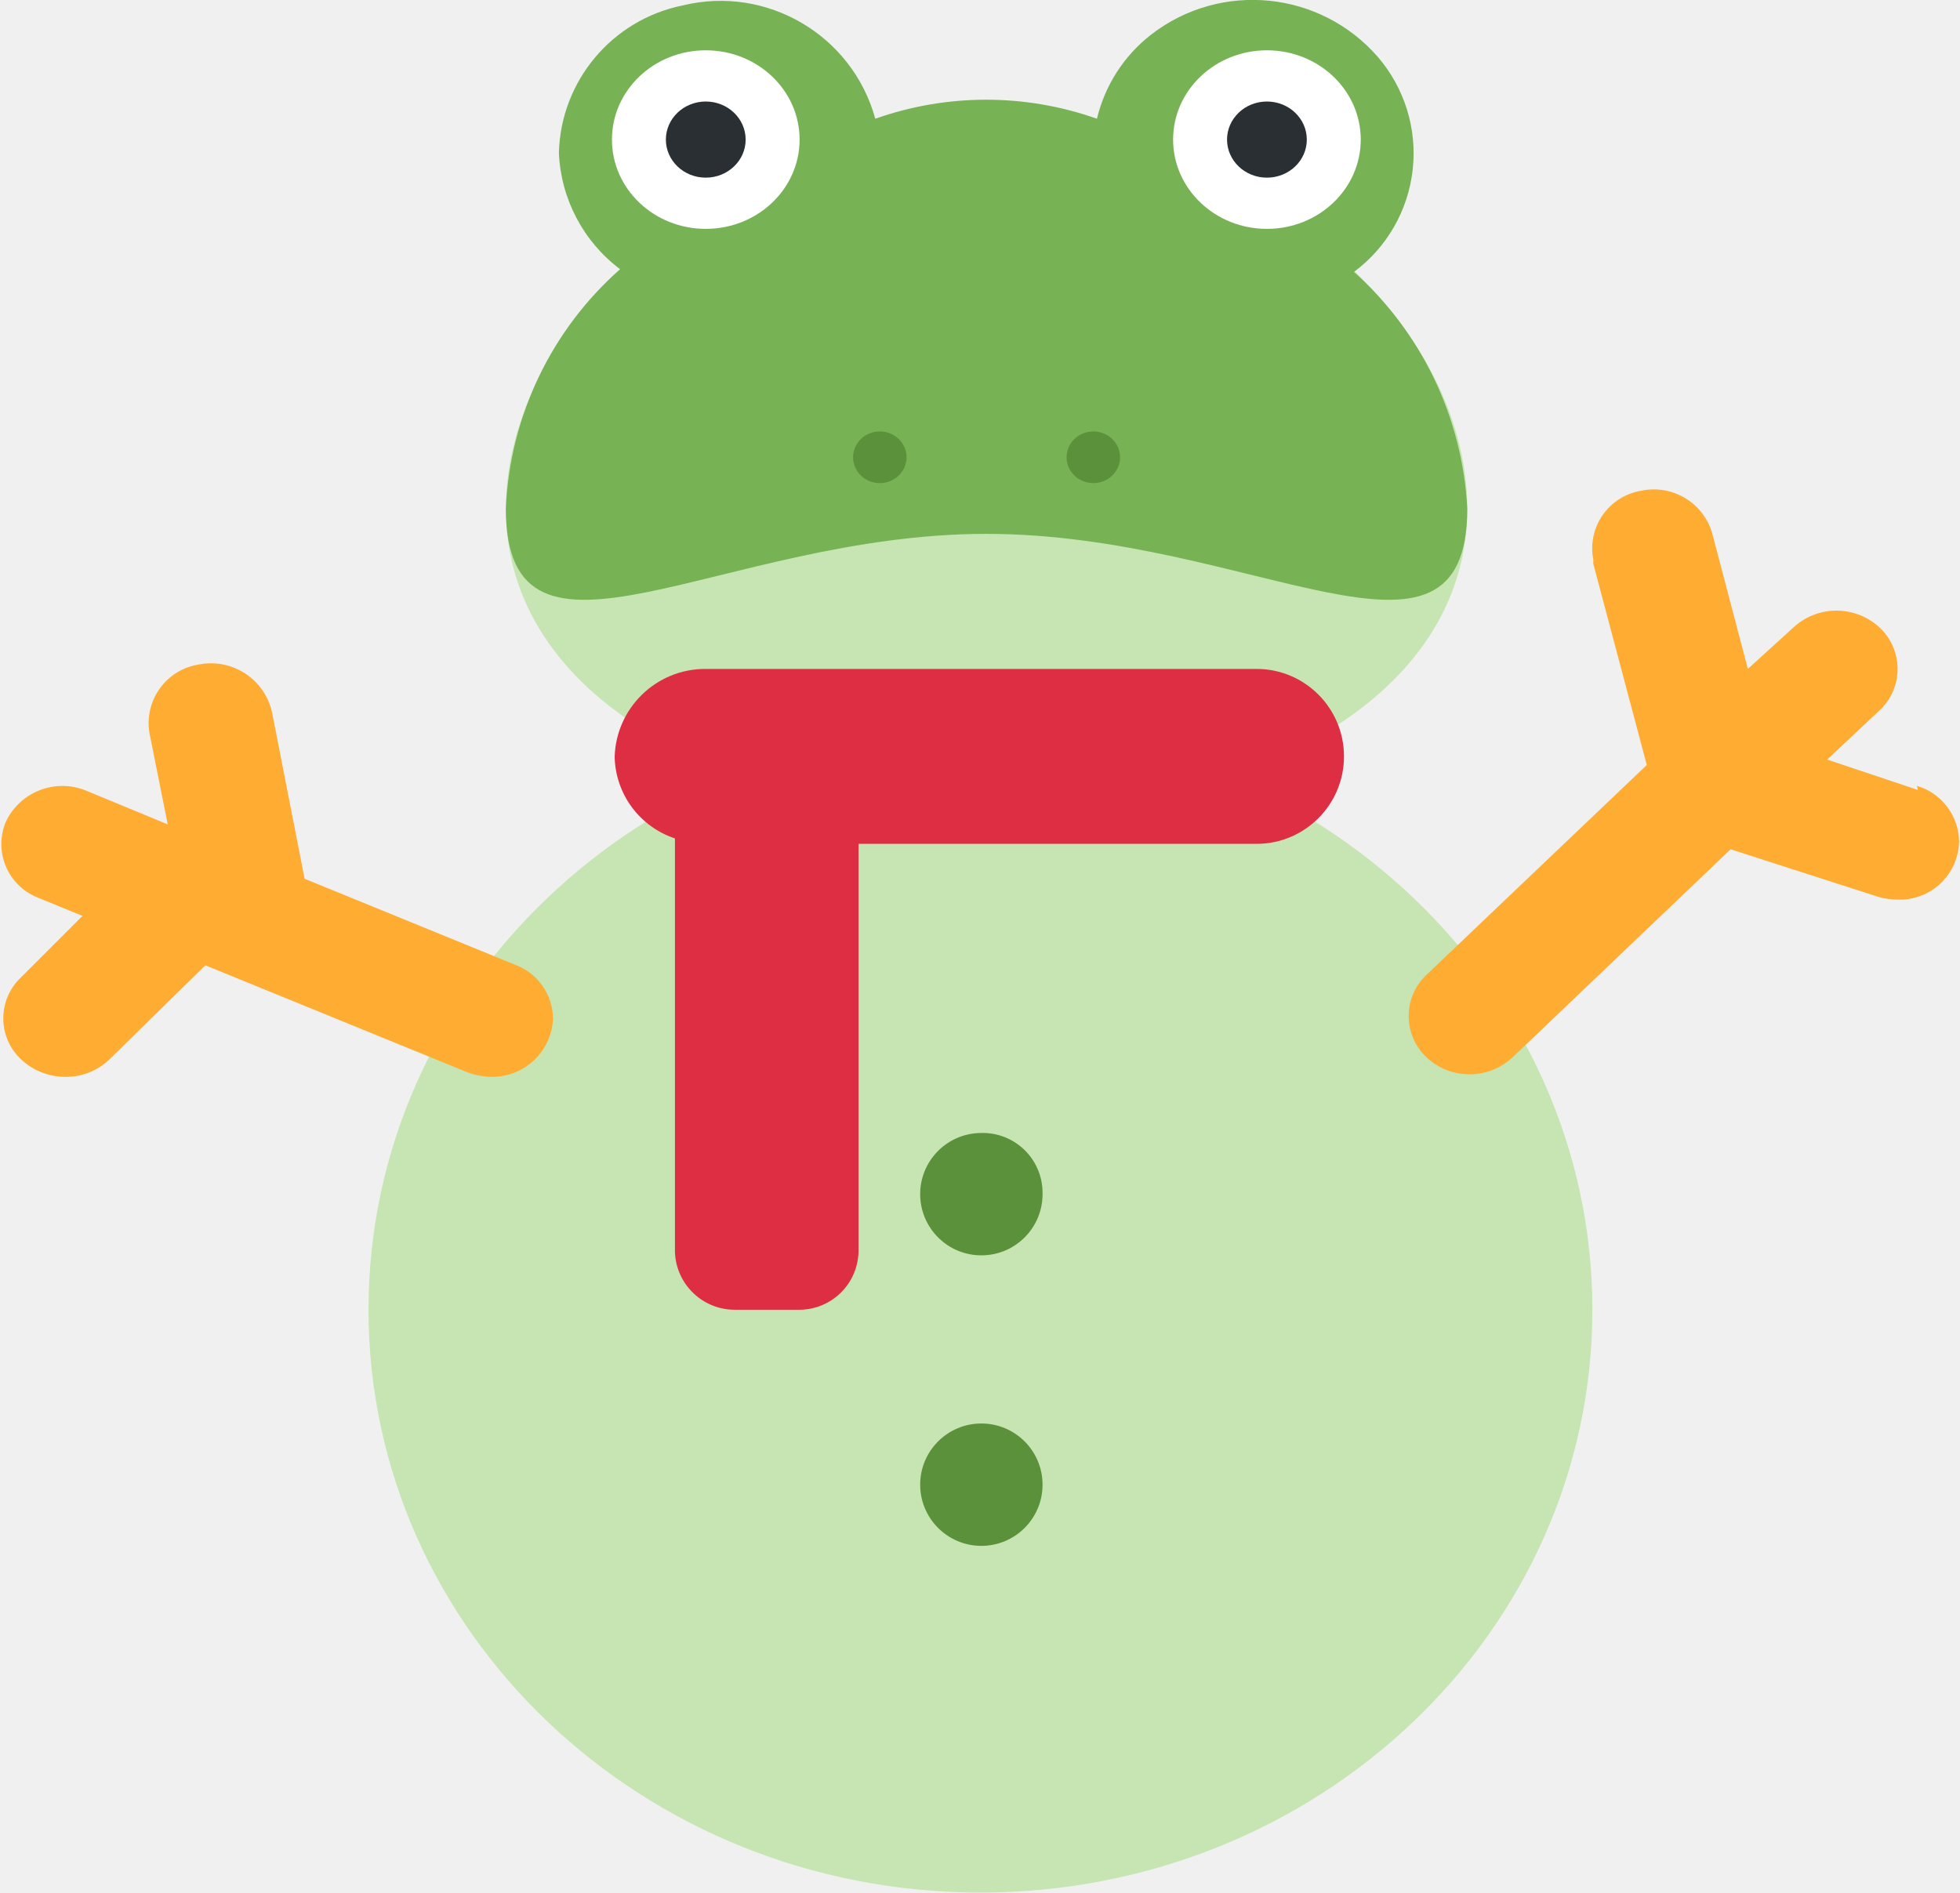
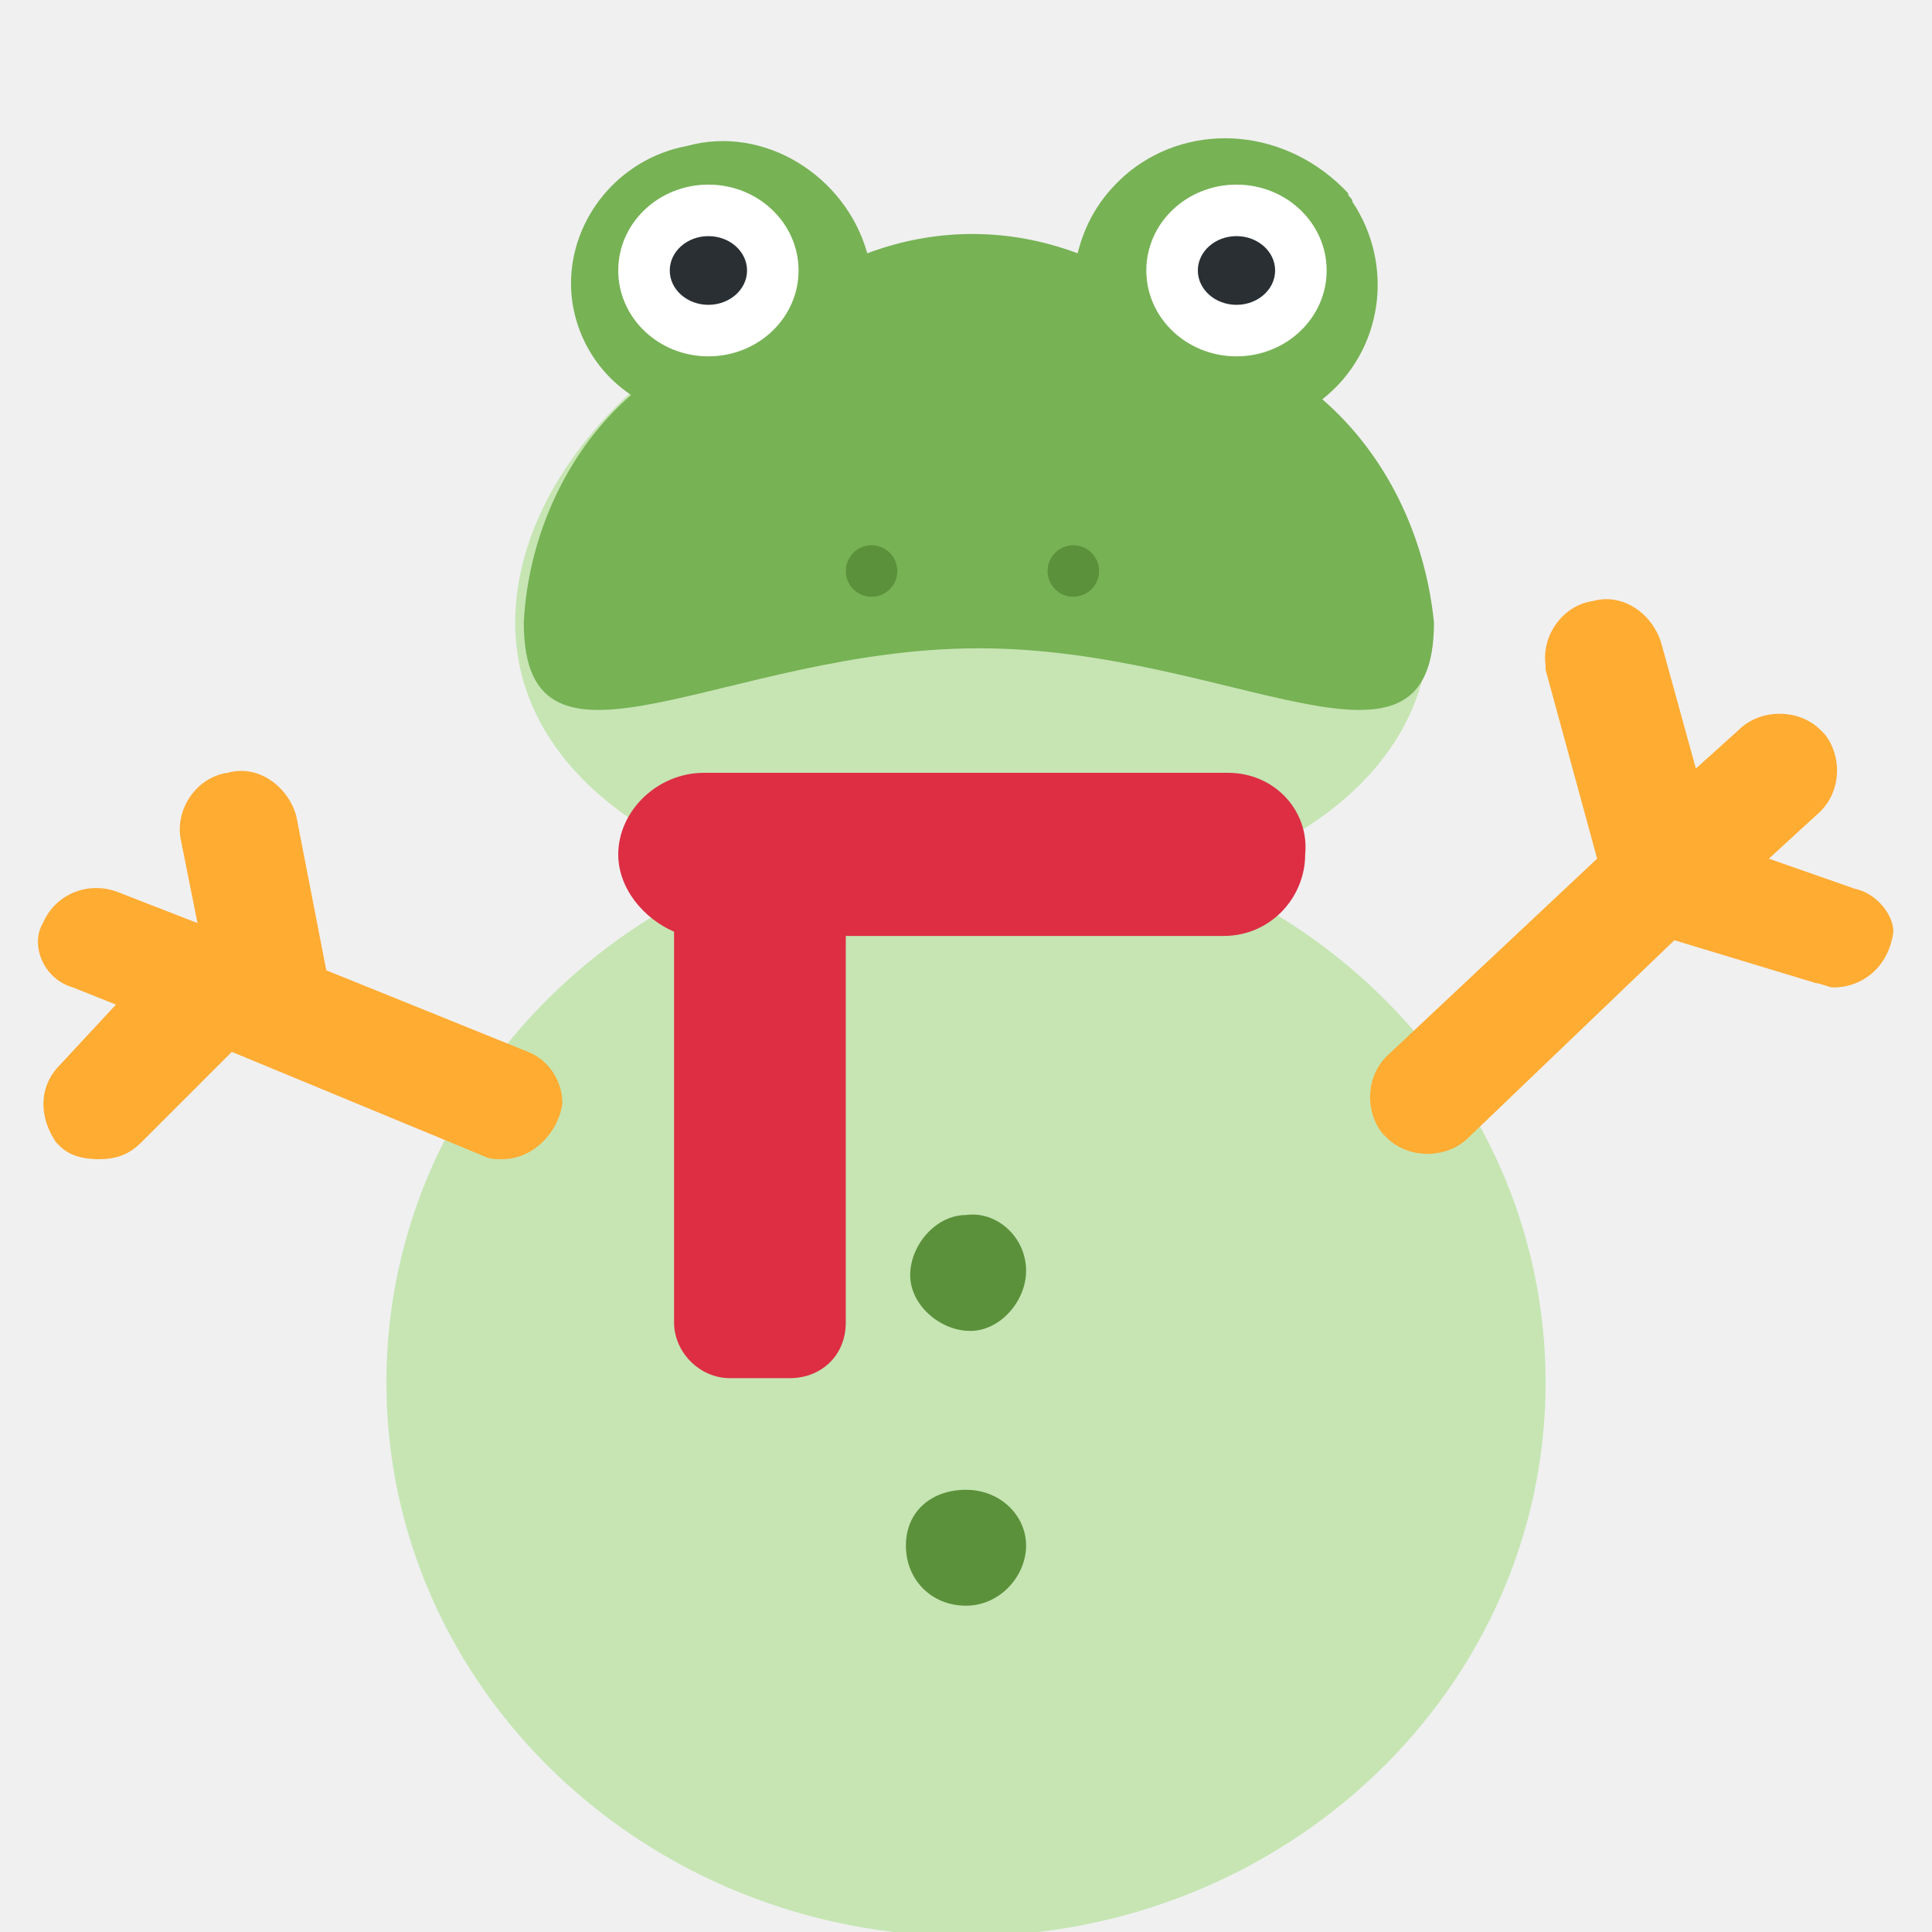
- <svg xmlns="http://www.w3.org/2000/svg" viewBox="0 0 43.24 41.76">
-   <defs>
-     <style>.cls-1{fill:#c6e5b3;}.cls-2{fill:#77b255;}.cls-3{fill:#fff;}.cls-4{fill:#292f33;}.cls-5{fill:#5c913b;}.cls-6{fill:#dd2e44;}.cls-7{fill:#ffac33;}</style>
-   </defs>
-   <g id="Ebene_2" data-name="Ebene 2">
-     <g id="Ebene_1-2" data-name="Ebene 1">
-       <g id="Ebene_2-2" data-name="Ebene 2">
-         <g id="Ebene_2-2-2" data-name="Ebene 2-2">
-           <path class="cls-1" d="M32.37,11.22c0,4.18-4.76,6.73-10.61,6.73s-10.6-2.57-10.6-6.73S15.91,2.8,21.76,2.8,32.37,7,32.37,11.22Z" />
-           <path class="cls-2" d="M29.87,6a3.26,3.26,0,0,0,.53-4.74,3.66,3.66,0,0,0-5-.5A3.33,3.33,0,0,0,24.2,2.62a7.33,7.33,0,0,0-4.89,0A3.54,3.54,0,0,0,15.06.12a3.41,3.41,0,0,0-2.73,3.25,3.39,3.39,0,0,0,1.35,2.57,7.48,7.48,0,0,0-2.52,5.28c0,4.18,4.75.56,10.6.56s10.61,3.62,10.61-.56A7.54,7.54,0,0,0,29.87,6Z" />
-           <ellipse class="cls-3" cx="15.57" cy="3.08" rx="2.07" ry="1.97" />
-           <ellipse class="cls-4" cx="15.57" cy="3.08" rx="0.88" ry="0.84" />
-           <ellipse class="cls-3" cx="27.95" cy="3.08" rx="2.07" ry="1.97" />
-           <ellipse class="cls-4" cx="27.95" cy="3.08" rx="0.88" ry="0.84" />
-           <ellipse class="cls-5" cx="19.41" cy="10.09" rx="0.59" ry="0.57" />
-           <ellipse class="cls-5" cx="24.12" cy="10.09" rx="0.59" ry="0.57" />
-         </g>
-         <g id="Ebene_1-2-2" data-name="Ebene 1-2">
-           <ellipse class="cls-1" cx="21.63" cy="28.9" rx="13.5" ry="12.86" />
-           <path class="cls-6" d="M27.71,14.76H15.56a2,2,0,0,0-2,1.94,1.94,1.94,0,0,0,1.33,1.8v9.12a1.32,1.32,0,0,0,1.35,1.28h1.35a1.31,1.31,0,0,0,1.35-1.28v-9h8.78a1.93,1.93,0,1,0,0-3.86Z" />
-           <path class="cls-5" d="M23,26.33A1.35,1.35,0,1,1,21.63,25,1.32,1.32,0,0,1,23,26.33Zm0,6.43a1.35,1.35,0,0,1-2.7,0,1.35,1.35,0,0,1,2.7,0Z" />
-           <path class="cls-7" d="M11.37,21.29l-4.65-1.9L6,15.71a1.38,1.38,0,0,0-1.6-1.05,1.31,1.31,0,0,0-1.1,1.53h0l.4,2-1.79-.74a1.38,1.38,0,0,0-1.78.68A1.27,1.27,0,0,0,.82,19.8l1,.41L.47,21.56a1.24,1.24,0,0,0,0,1.82,1.42,1.42,0,0,0,.93.38,1.38,1.38,0,0,0,1-.37L4.53,21.3l5.78,2.36a1.55,1.55,0,0,0,.52.1,1.34,1.34,0,0,0,1.37-1.28A1.28,1.28,0,0,0,11.37,21.29Zm30.94-3.86-2-.67,1.16-1.09a1.25,1.25,0,0,0,0-1.82h0a1.4,1.4,0,0,0-1.91,0l-1,.91-.77-2.93a1.34,1.34,0,0,0-1.59-1,1.29,1.29,0,0,0-1.05,1.52s0,.06,0,.09l1.18,4.44-4.86,4.63a1.25,1.25,0,0,0,0,1.82h0a1.39,1.39,0,0,0,1.9,0l4.81-4.59,3.26,1.05a1.52,1.52,0,0,0,.42.06,1.31,1.31,0,0,0,1.36-1.28,1.3,1.3,0,0,0-.93-1.23Z" />
-         </g>
-       </g>
+ <svg xmlns="http://www.w3.org/2000/svg" version="1.1" id="Ebene_1" x="0px" y="0px" viewBox="0 0 45 45" style="enable-background:new 0 0 45 45;" xml:space="preserve">
+   <style type="text/css">
+ 	.st0{fill:#C6E5B3;}
+ 	.st1{fill:#77B255;}
+ 	.st2{fill:#FFFFFF;}
+ 	.st3{fill:#292F33;}
+ 	.st4{fill:#5C913B;}
+ 	.st5{fill:#DD2E44;}
+ 	.st6{fill:#FFAC33;}
+ </style>
+   <g id="Ebene_2-2">
+     <g id="Ebene_2-2-2">
+       <path class="st0" d="M33.3,14.5c0,4.2-4.8,6.7-10.6,6.7S12,18.6,12,14.5s4.8-8.4,10.6-8.4S33.3,10.3,33.3,14.5z" />
+       <path class="st1" d="M30.8,9.3c1.4-1.1,1.7-3.1,0.7-4.6c0-0.1-0.1-0.1-0.1-0.2C30,3,27.8,2.8,26.3,4c-0.6,0.5-1,1.1-1.2,1.9    c-1.6-0.6-3.3-0.6-4.9,0c-0.5-1.8-2.4-3-4.2-2.5c-1.6,0.3-2.7,1.7-2.7,3.2c0,1,0.5,2,1.4,2.6c-1.5,1.3-2.4,3.3-2.5,5.3    c0,4.2,4.7,0.6,10.6,0.6s10.6,3.6,10.6-0.6C33.2,12.5,32.3,10.6,30.8,9.3z" />
+       <ellipse class="st2" cx="16.5" cy="6.3" rx="2.1" ry="2" />
+       <ellipse class="st3" cx="16.5" cy="6.3" rx="0.9" ry="0.8" />
+       <ellipse class="st2" cx="28.8" cy="6.3" rx="2.1" ry="2" />
+       <ellipse class="st3" cx="28.8" cy="6.3" rx="0.9" ry="0.8" />
+       <ellipse class="st4" cx="20.3" cy="13.3" rx="0.6" ry="0.6" />
+       <ellipse class="st4" cx="25" cy="13.3" rx="0.6" ry="0.6" />
+     </g>
+     <g id="Ebene_1-2-2">
+       <ellipse class="st0" cx="22.5" cy="32.2" rx="13.5" ry="12.9" />
+       <path class="st5" d="M28.6,18H16.4c-1.1,0-2,0.9-2,1.9c0,0.8,0.6,1.5,1.3,1.8v9.1c0,0.7,0.6,1.3,1.3,1.3h1.4    c0.7,0,1.3-0.5,1.3-1.3c0,0,0,0,0,0v-9h8.8c1.1,0,1.9-0.9,1.9-1.9C30.5,18.9,29.7,18,28.6,18C28.6,18,28.6,18,28.6,18L28.6,18z" />
+       <path class="st4" d="M23.9,29.6c0,0.7-0.6,1.4-1.3,1.4c-0.7,0-1.4-0.6-1.4-1.3c0-0.7,0.6-1.4,1.3-1.4    C23.2,28.2,23.9,28.8,23.9,29.6C23.9,29.5,23.9,29.6,23.9,29.6z M23.9,36c0,0.7-0.6,1.4-1.4,1.4s-1.4-0.6-1.4-1.4s0.6-1.3,1.4-1.3    S23.9,35.3,23.9,36z" />
+       <path class="st6" d="M12.3,24.5l-4.7-1.9L6.9,19c-0.2-0.7-0.9-1.2-1.6-1c-0.7,0.1-1.2,0.8-1.1,1.5c0,0,0,0,0,0l0,0l0.4,2l-1.8-0.7    c-0.7-0.3-1.5,0-1.8,0.7C0.7,22,1,22.8,1.7,23c0,0,0,0,0,0l1,0.4l-1.3,1.4c-0.5,0.5-0.5,1.2-0.1,1.8c0,0,0,0,0.1,0.1    C1.6,26.9,1.9,27,2.3,27c0.4,0,0.7-0.1,1-0.4l2.1-2.1l5.8,2.4c0.2,0.1,0.3,0.1,0.5,0.1c0.7,0,1.3-0.6,1.4-1.3    C13.1,25.2,12.8,24.7,12.3,24.5z M43.2,20.7l-2-0.7l1.2-1.1c0.5-0.5,0.5-1.3,0.1-1.8c0,0,0,0-0.1-0.1l0,0c-0.5-0.5-1.4-0.5-1.9,0    l-1,0.9l-0.8-2.9c-0.2-0.7-0.9-1.2-1.6-1c-0.7,0.1-1.2,0.8-1.1,1.5c0,0,0,0,0,0c0,0,0,0.1,0,0.1l1.2,4.4l-4.9,4.6    c-0.5,0.5-0.5,1.3-0.1,1.8c0,0,0,0,0.1,0.1l0,0c0.5,0.5,1.4,0.5,1.9,0l4.8-4.6l3.3,1c0.1,0,0.3,0.1,0.4,0.1c0.7,0,1.3-0.5,1.4-1.3    c0,0,0,0,0,0C44.1,21.3,43.7,20.8,43.2,20.7L43.2,20.7z" />
    </g>
  </g>
</svg>
